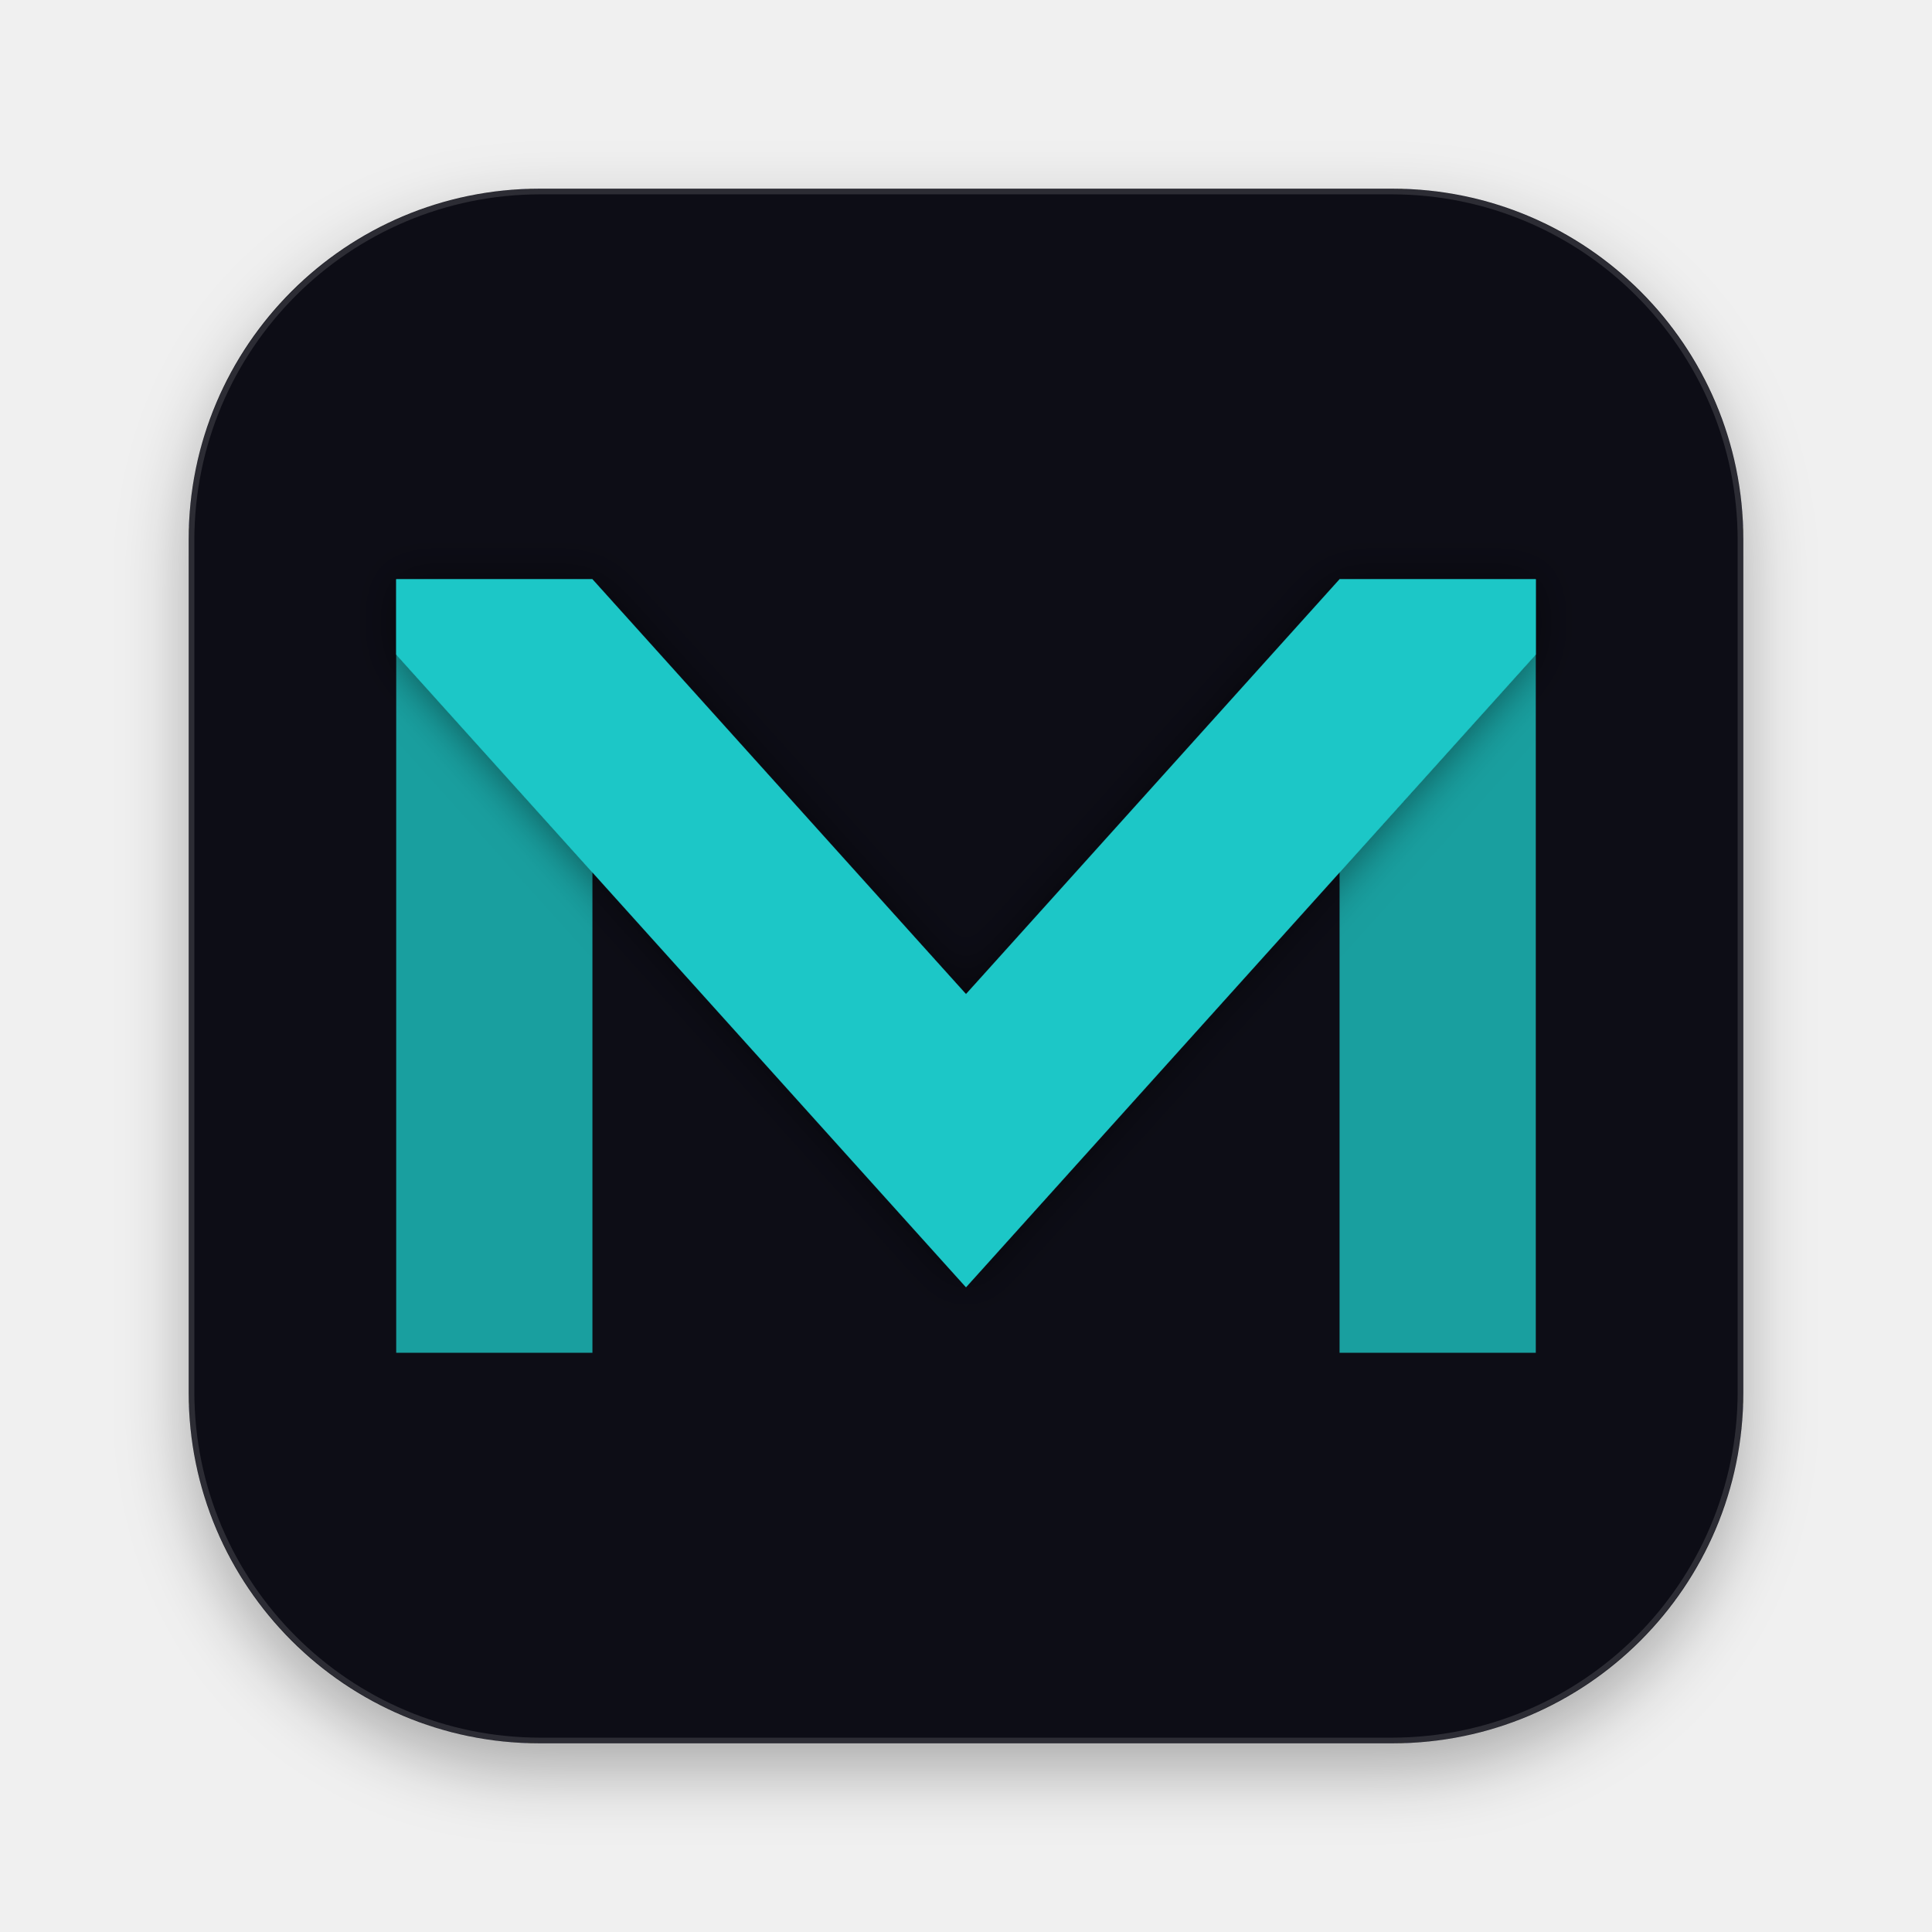
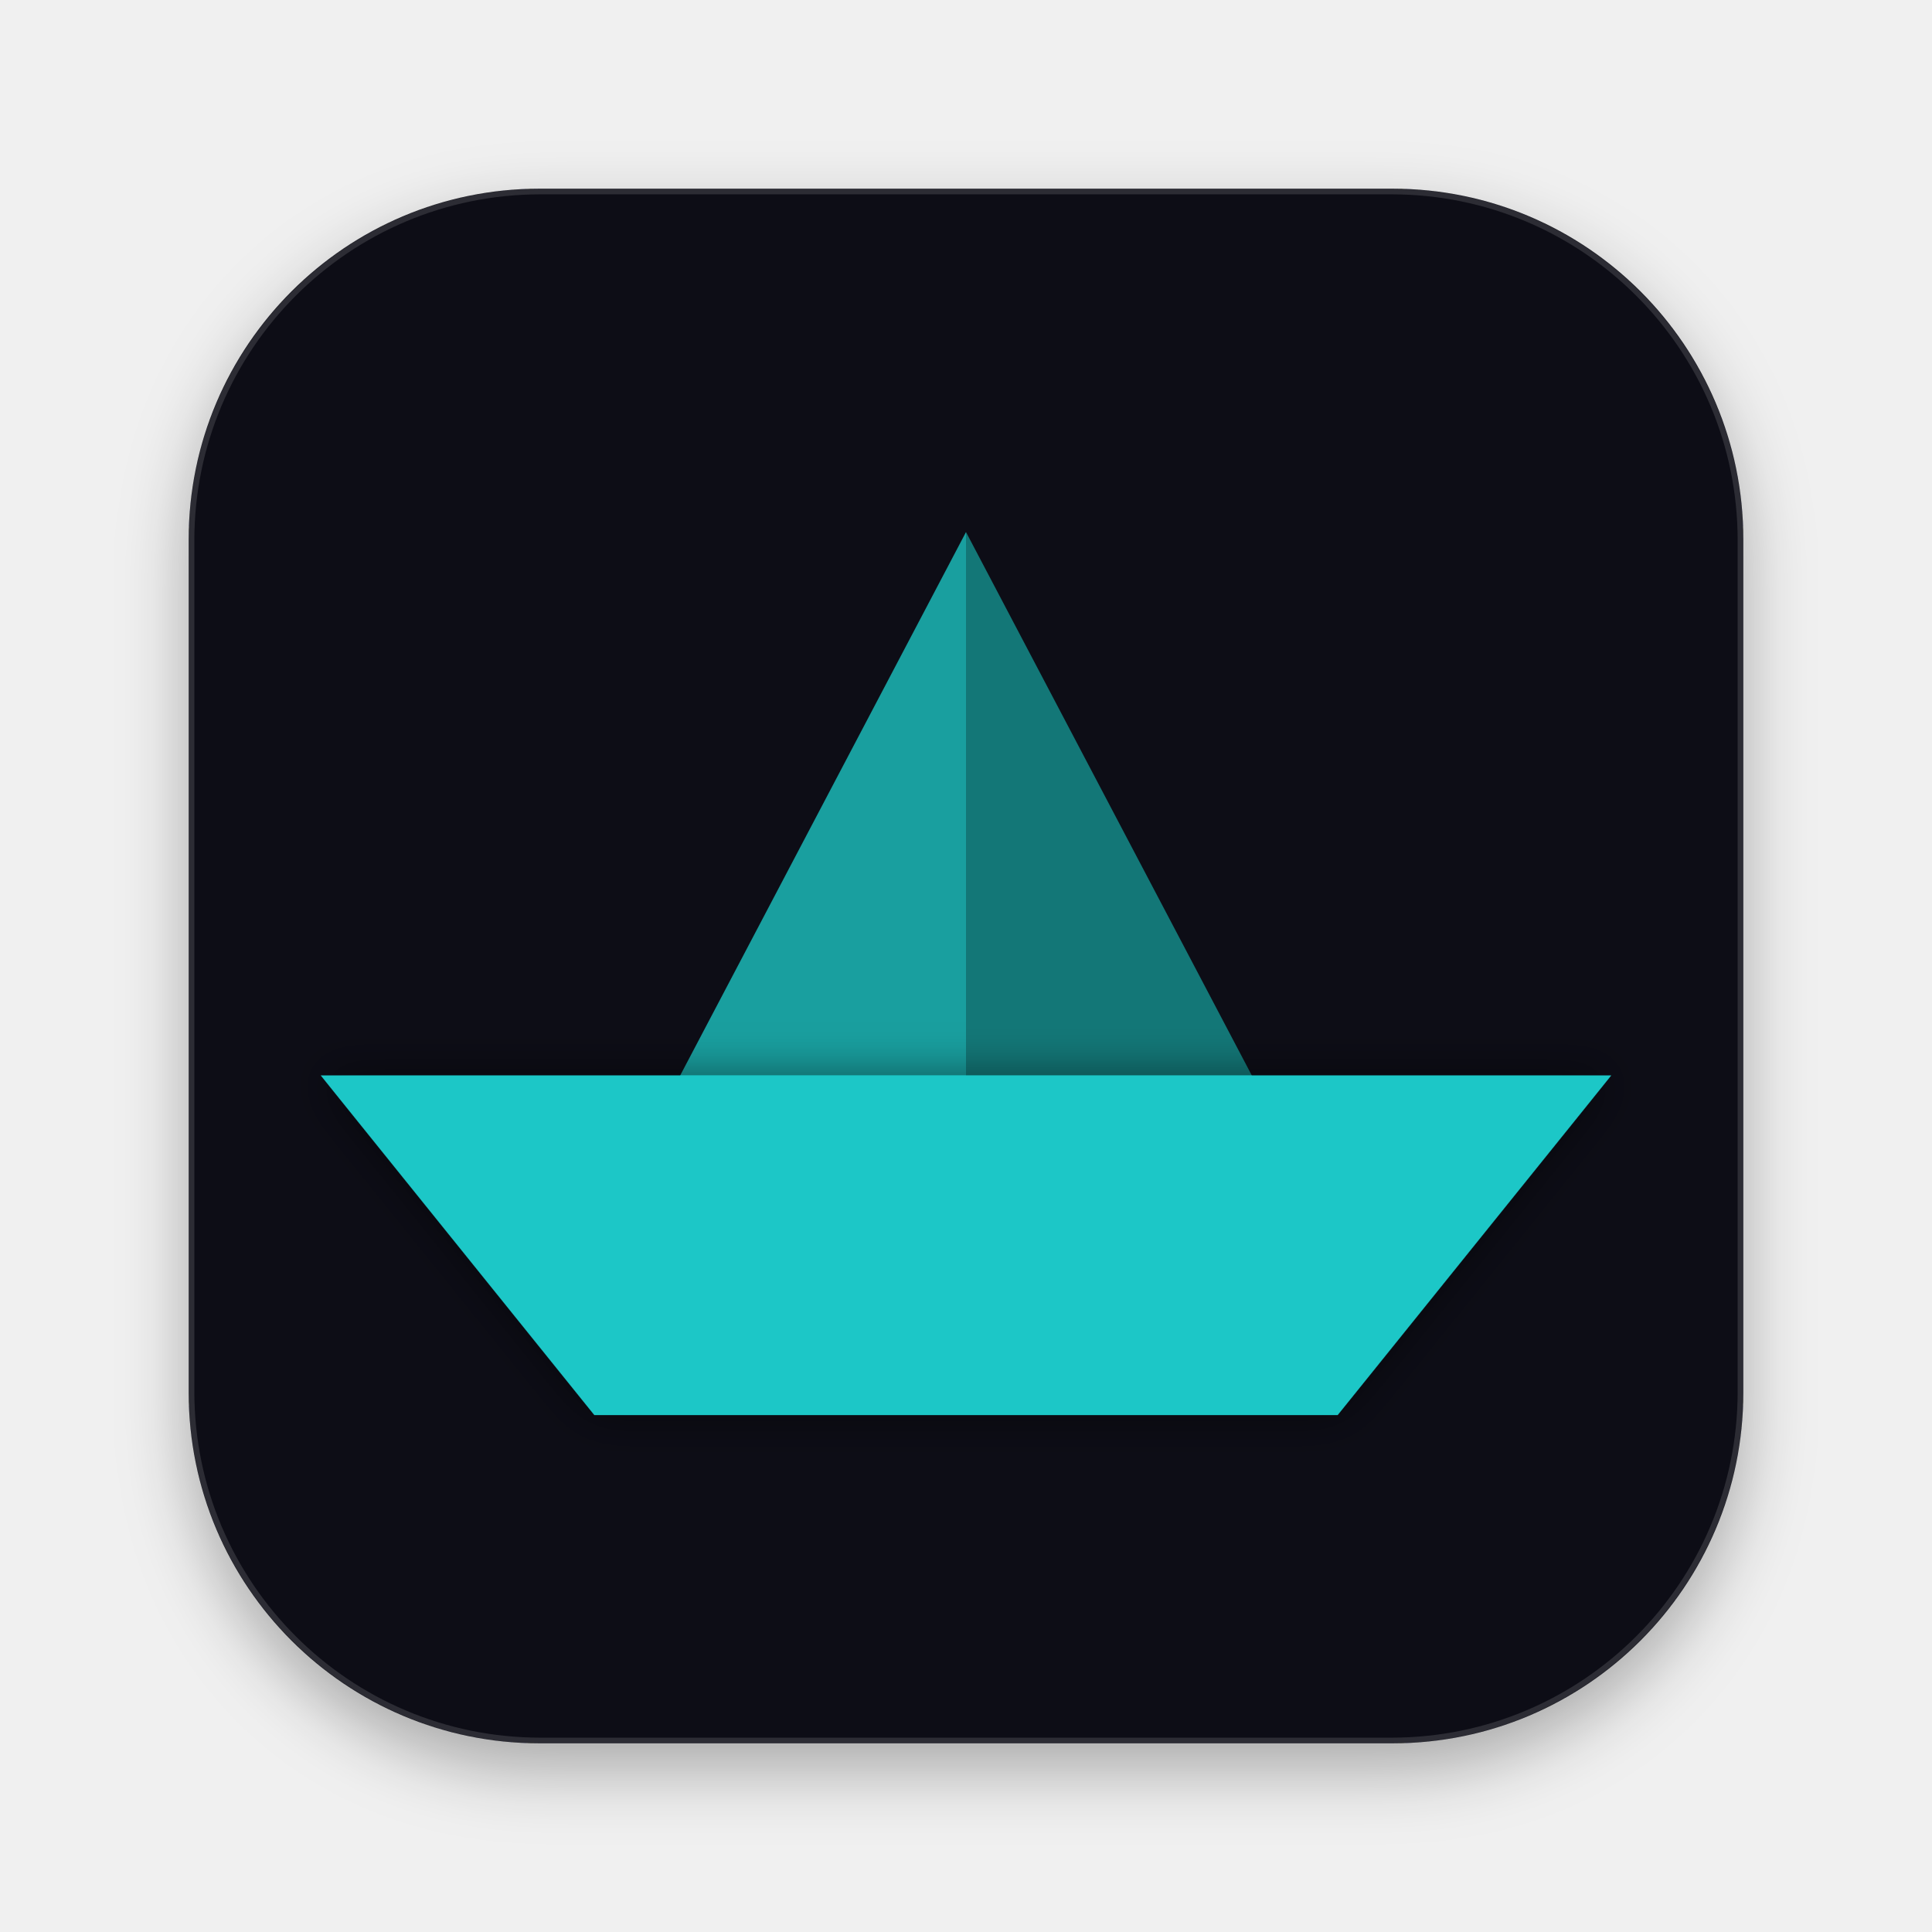
<svg xmlns="http://www.w3.org/2000/svg" width="1024" height="1024" viewBox="0 0 1024 1024">
  <defs>
    <filter id="shadow" x="-20%" y="-20%" width="140%" height="150%">
      <feDropShadow dx="0" dy="14" stdDeviation="18" flood-color="#000" flood-opacity="0.30" />
    </filter>
    <filter id="fold" x="-30%" y="-30%" width="160%" height="160%">
      <feDropShadow dx="0" dy="0" stdDeviation="12" flood-color="#000" flood-opacity="0.5" />
    </filter>
  </defs>
  <rect x="100" y="100" width="824" height="824" rx="186" fill="#0d0f14" filter="url(#shadow)" />
  <rect x="101.5" y="101.5" width="821" height="821" rx="185" fill="none" stroke="#ffffff" stroke-opacity="0.13" stroke-width="3" />
-   <path d="M 210.0 717.0 L 210.0 307.0 L 314.0 307.0 L 314.0 717.0 Z" fill="#199f9f" />
-   <path d="M 710.0 717.0 L 710.0 307.0 L 814.0 307.0 L 814.0 717.0 Z" fill="#199f9f" />
-   <path d="M 210.0 346.9 L 210.0 307.0 L 314.0 307.0 L 512.0 526.9 L 710.0 307.0 L 814.0 307.0 L 814.0 346.9 L 512.0 682.3 Z" fill="#1fc7c7" filter="url(#fold)" />
+   <path d="M 512.0 282.0 L 512.0 590.0 L 350.0 590.0 Z" fill="#199f9f" />
+   <path d="M 512.0 282.0 L 674.0 590.0 L 512.0 590.0 Z" fill="#137777" />
+   <path d="M 170.0 570.0 L 854.0 570.0 L 709.0 750.0 L 315.0 750.0 Z" fill="#1fc7c7" filter="url(#fold)" />
</svg>
